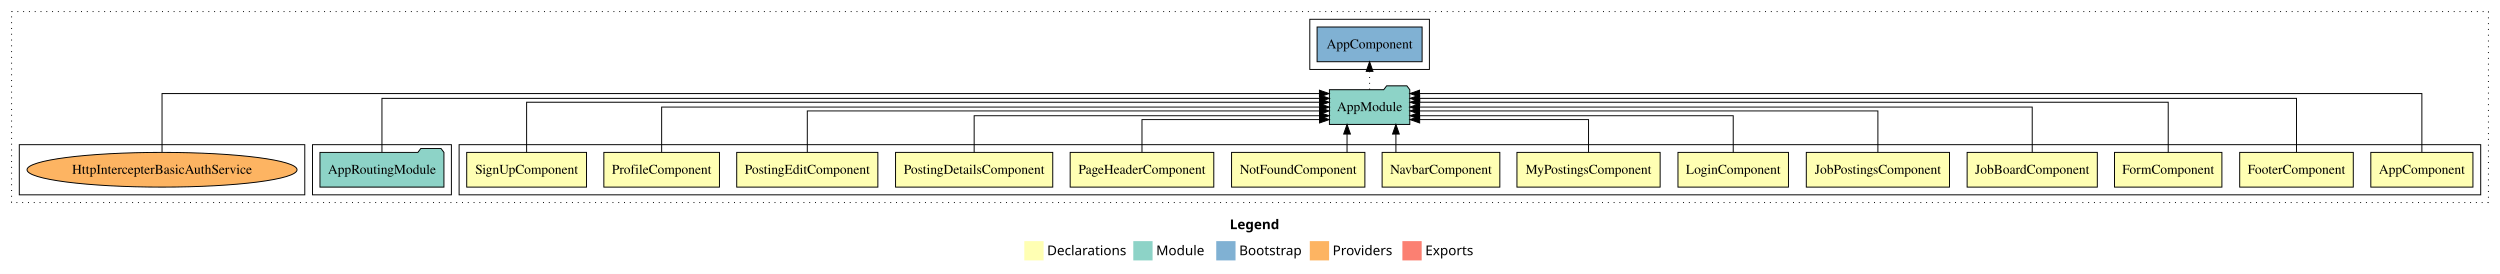
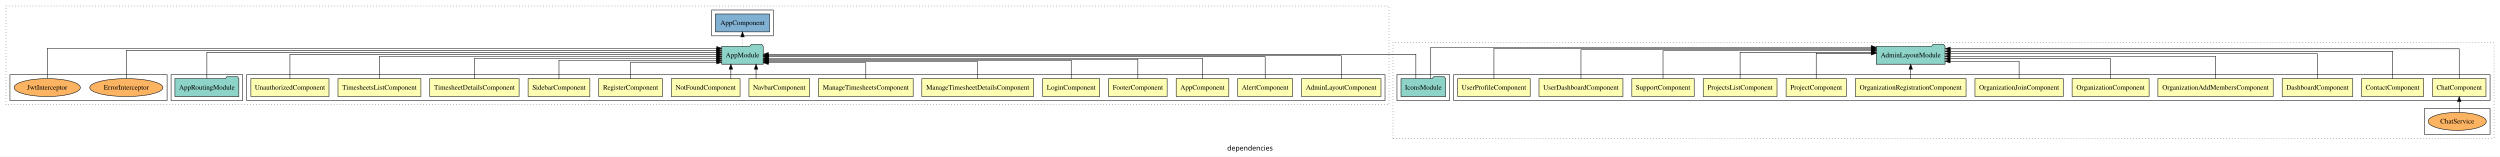
- <svg xmlns="http://www.w3.org/2000/svg" width="2592pt" height="284pt" viewBox="0.00 0.00 2592.00 284.00">
-   <g id="graph0" class="graph" transform="scale(1 1) rotate(0) translate(4 280)">
-     <polygon fill="white" stroke="transparent" points="-4,4 -4,-280 2588,-280 2588,4 -4,4" />
-     <text text-anchor="start" x="1271.01" y="-42.4" font-family="sans-serif" font-weight="bold" font-size="14.00">Legend</text>
-     <polygon fill="#ffffb3" stroke="transparent" points="1058,-10 1058,-30 1078,-30 1078,-10 1058,-10" />
-     <text text-anchor="start" x="1081.63" y="-15.4" font-family="sans-serif" font-size="14.00">  Declarations</text>
-     <polygon fill="#8dd3c7" stroke="transparent" points="1171,-10 1171,-30 1191,-30 1191,-10 1171,-10" />
-     <text text-anchor="start" x="1194.73" y="-15.4" font-family="sans-serif" font-size="14.00">  Module</text>
-     <polygon fill="#80b1d3" stroke="transparent" points="1257,-10 1257,-30 1277,-30 1277,-10 1257,-10" />
-     <text text-anchor="start" x="1280.78" y="-15.4" font-family="sans-serif" font-size="14.00">  Bootstrap</text>
-     <polygon fill="#fdb462" stroke="transparent" points="1354,-10 1354,-30 1374,-30 1374,-10 1354,-10" />
-     <text text-anchor="start" x="1377.67" y="-15.4" font-family="sans-serif" font-size="14.00">  Providers</text>
-     <polygon fill="#fb8072" stroke="transparent" points="1450,-10 1450,-30 1470,-30 1470,-10 1450,-10" />
-     <text text-anchor="start" x="1473.73" y="-15.4" font-family="sans-serif" font-size="14.00">  Exports</text>
+ <svg xmlns="http://www.w3.org/2000/svg" width="5027pt" height="315pt" viewBox="0.00 0.00 5027.00 314.80">
+   <g id="graph0" class="graph" transform="scale(1 1) rotate(0) translate(4 310.8)">
+     <polygon fill="white" stroke="transparent" points="-4,4 -4,-310.8 5023,-310.8 5023,4 -4,4" />
+     <text text-anchor="middle" x="2509.5" y="-8.2" font-family="sans-serif" font-size="14.00">dependencies</text>
    <g id="clust1" class="cluster">
-       <polygon fill="none" stroke="black" stroke-dasharray="1,5" points="8,-70 8,-268 2576,-268 2576,-70 8,-70" />
+       <polygon fill="none" stroke="black" stroke-dasharray="1,5" points="2797,-32.8 2797,-225.8 5011,-225.8 5011,-32.8 2797,-32.8" />
    </g>
    <g id="clust2" class="cluster">
-       <polygon fill="none" stroke="black" points="472,-78 472,-130 2568,-130 2568,-78 472,-78" />
-     </g>
-     <g id="clust17" class="cluster">
-       <polygon fill="none" stroke="black" points="320,-78 320,-130 464,-130 464,-78 320,-78" />
+       <polygon fill="none" stroke="black" points="2919,-108.8 2919,-160.8 5003,-160.8 5003,-108.8 2919,-108.8" />
+     </g>
+     <g id="clust3" class="cluster">
+       <polygon fill="none" stroke="black" points="4871,-40.8 4871,-92.8 5003,-92.8 5003,-40.8 4871,-40.8" />
+     </g>
+     <g id="clust15" class="cluster">
+       <polygon fill="none" stroke="black" points="2805,-108.8 2805,-160.8 2911,-160.8 2911,-108.8 2805,-108.8" />
    </g>
    <g id="clust19" class="cluster">
-       <polygon fill="none" stroke="black" points="1354,-208 1354,-260 1478,-260 1478,-208 1354,-208" />
+       <polygon fill="none" stroke="black" stroke-dasharray="1,5" points="8,-100.8 8,-298.8 2789,-298.8 2789,-100.8 8,-100.8" />
    </g>
    <g id="clust20" class="cluster">
-       <polygon fill="none" stroke="black" points="16,-78 16,-130 312,-130 312,-78 16,-78" />
+       <polygon fill="none" stroke="black" points="492,-108.8 492,-160.8 2781,-160.8 2781,-108.8 492,-108.8" />
+     </g>
+     <g id="clust35" class="cluster">
+       <polygon fill="none" stroke="black" points="340,-108.8 340,-160.8 484,-160.8 484,-108.8 340,-108.8" />
+     </g>
+     <g id="clust37" class="cluster">
+       <polygon fill="none" stroke="black" points="1427,-238.8 1427,-290.8 1551,-290.8 1551,-238.8 1427,-238.8" />
+     </g>
+     <g id="clust38" class="cluster">
+       <polygon fill="none" stroke="black" points="16,-108.8 16,-160.8 332,-160.8 332,-108.8 16,-108.8" />
    </g>
    <g id="node1" class="node">
-       <polygon fill="#ffffb3" stroke="black" points="2559.94,-122 2454.06,-122 2454.06,-86 2559.94,-86 2559.94,-122" />
-       <text text-anchor="middle" x="2507" y="-99.8" font-family="Times,serif" font-size="14.00">AppComponent</text>
+       <polygon fill="#ffffb3" stroke="black" points="4994.77,-152.8 4887.23,-152.8 4887.23,-116.8 4994.77,-116.8 4994.77,-152.8" />
+       <text text-anchor="middle" x="4941" y="-130.6" font-family="Times,serif" font-size="14.00">ChatComponent</text>
+     </g>
+     <g id="node13" class="node">
+       <polygon fill="#8dd3c7" stroke="black" points="3907.1,-217.8 3904.1,-221.8 3883.1,-221.8 3880.1,-217.8 3768.9,-217.8 3768.9,-181.8 3907.1,-181.8 3907.1,-217.8" />
+       <text text-anchor="middle" x="3838" y="-195.6" font-family="Times,serif" font-size="14.00">AdminLayoutModule</text>
+     </g>
+     <g id="edge1" class="edge">
+       <path fill="none" stroke="black" d="M4941,-152.89C4941,-175.93 4941,-212.8 4941,-212.8 4941,-212.8 3917.42,-212.8 3917.42,-212.8" />
+       <polygon fill="black" stroke="black" points="3917.42,-209.3 3907.42,-212.8 3917.42,-216.3 3917.42,-209.3" />
+     </g>
+     <g id="node2" class="node">
+       <polygon fill="#ffffb3" stroke="black" points="4869.38,-152.8 4744.62,-152.8 4744.62,-116.8 4869.38,-116.8 4869.38,-152.8" />
+       <text text-anchor="middle" x="4807" y="-130.6" font-family="Times,serif" font-size="14.00">ContactComponent</text>
+     </g>
+     <g id="edge3" class="edge">
+       <path fill="none" stroke="black" d="M4807,-152.84C4807,-174.46 4807,-207.8 4807,-207.8 4807,-207.8 3917.3,-207.8 3917.3,-207.8" />
+       <polygon fill="black" stroke="black" points="3917.3,-204.3 3907.3,-207.8 3917.3,-211.3 3917.3,-204.3" />
+     </g>
+     <g id="node3" class="node">
+       <polygon fill="#ffffb3" stroke="black" points="4726.98,-152.8 4585.02,-152.8 4585.02,-116.8 4726.98,-116.8 4726.98,-152.8" />
+       <text text-anchor="middle" x="4656" y="-130.6" font-family="Times,serif" font-size="14.00">DashboardComponent</text>
+     </g>
+     <g id="edge4" class="edge">
+       <path fill="none" stroke="black" d="M4656,-153.02C4656,-173.17 4656,-202.8 4656,-202.8 4656,-202.8 3917.39,-202.8 3917.39,-202.8" />
+       <polygon fill="black" stroke="black" points="3917.39,-199.3 3907.39,-202.8 3917.39,-206.3 3917.39,-199.3" />
+     </g>
+     <g id="node4" class="node">
+       <polygon fill="#ffffb3" stroke="black" points="4566.9,-152.8 4335.1,-152.8 4335.1,-116.8 4566.9,-116.8 4566.9,-152.8" />
+       <text text-anchor="middle" x="4451" y="-130.6" font-family="Times,serif" font-size="14.00">OrganizationAddMembersComponent</text>
+     </g>
+     <g id="edge5" class="edge">
+       <path fill="none" stroke="black" d="M4451,-153.02C4451,-171.63 4451,-197.8 4451,-197.8 4451,-197.8 3917.13,-197.8 3917.13,-197.8" />
+       <polygon fill="black" stroke="black" points="3917.13,-194.3 3907.13,-197.8 3917.13,-201.3 3917.13,-194.3" />
+     </g>
+     <g id="node5" class="node">
+       <polygon fill="#ffffb3" stroke="black" points="4317.41,-152.8 4162.59,-152.8 4162.59,-116.8 4317.41,-116.8 4317.41,-152.8" />
+       <text text-anchor="middle" x="4240" y="-130.6" font-family="Times,serif" font-size="14.00">OrganizationComponent</text>
+     </g>
+     <g id="edge6" class="edge">
+       <path fill="none" stroke="black" d="M4240,-152.83C4240,-169.86 4240,-192.8 4240,-192.8 4240,-192.8 3917.11,-192.8 3917.11,-192.8" />
+       <polygon fill="black" stroke="black" points="3917.11,-189.3 3907.11,-192.8 3917.11,-196.3 3917.11,-189.3" />
+     </g>
+     <g id="node6" class="node">
+       <polygon fill="#ffffb3" stroke="black" points="4144.75,-152.8 3967.25,-152.8 3967.25,-116.8 4144.75,-116.8 4144.75,-152.8" />
+       <text text-anchor="middle" x="4056" y="-130.6" font-family="Times,serif" font-size="14.00">OrganizationJoinComponent</text>
+     </g>
+     <g id="edge7" class="edge">
+       <path fill="none" stroke="black" d="M4056,-153.04C4056,-168.37 4056,-187.8 4056,-187.8 4056,-187.8 3917.28,-187.8 3917.28,-187.8" />
+       <polygon fill="black" stroke="black" points="3917.28,-184.3 3907.28,-187.8 3917.28,-191.3 3917.28,-184.3" />
+     </g>
+     <g id="node7" class="node">
+       <polygon fill="#ffffb3" stroke="black" points="3949.35,-152.8 3726.65,-152.8 3726.65,-116.8 3949.35,-116.8 3949.35,-152.8" />
+       <text text-anchor="middle" x="3838" y="-130.6" font-family="Times,serif" font-size="14.00">OrganizationRegistrationComponent</text>
+     </g>
+     <g id="edge8" class="edge">
+       <path fill="none" stroke="black" d="M3838,-152.91C3838,-152.91 3838,-171.79 3838,-171.79" />
+       <polygon fill="black" stroke="black" points="3834.5,-171.79 3838,-181.79 3841.5,-171.79 3834.5,-171.79" />
+     </g>
+     <g id="node8" class="node">
+       <polygon fill="#ffffb3" stroke="black" points="3708.49,-152.8 3587.51,-152.8 3587.51,-116.8 3708.49,-116.8 3708.49,-152.8" />
+       <text text-anchor="middle" x="3648" y="-130.6" font-family="Times,serif" font-size="14.00">ProjectComponent</text>
+     </g>
+     <g id="edge9" class="edge">
+       <path fill="none" stroke="black" d="M3648,-152.93C3648,-173.37 3648,-203.8 3648,-203.8 3648,-203.8 3758.87,-203.8 3758.87,-203.8" />
+       <polygon fill="black" stroke="black" points="3758.87,-207.3 3768.87,-203.8 3758.87,-200.3 3758.87,-207.3" />
+     </g>
+     <g id="node9" class="node">
+       <polygon fill="#ffffb3" stroke="black" points="3569.21,-152.8 3420.79,-152.8 3420.79,-116.8 3569.21,-116.8 3569.21,-152.8" />
+       <text text-anchor="middle" x="3495" y="-130.6" font-family="Times,serif" font-size="14.00">ProjectsListComponent</text>
+     </g>
+     <g id="edge10" class="edge">
+       <path fill="none" stroke="black" d="M3495,-153.08C3495,-174.12 3495,-205.8 3495,-205.8 3495,-205.8 3758.59,-205.8 3758.59,-205.8" />
+       <polygon fill="black" stroke="black" points="3758.59,-209.3 3768.59,-205.8 3758.59,-202.3 3758.59,-209.3" />
+     </g>
+     <g id="node10" class="node">
+       <polygon fill="#ffffb3" stroke="black" points="3402.67,-152.8 3277.33,-152.8 3277.33,-116.8 3402.67,-116.8 3402.67,-152.8" />
+       <text text-anchor="middle" x="3340" y="-130.6" font-family="Times,serif" font-size="14.00">SupportComponent</text>
+     </g>
+     <g id="edge11" class="edge">
+       <path fill="none" stroke="black" d="M3340,-153.09C3340,-175.01 3340,-208.8 3340,-208.8 3340,-208.8 3758.76,-208.8 3758.76,-208.8" />
+       <polygon fill="black" stroke="black" points="3758.76,-212.3 3768.76,-208.8 3758.76,-205.3 3758.76,-212.3" />
+     </g>
+     <g id="node11" class="node">
+       <polygon fill="#ffffb3" stroke="black" points="3259.41,-152.8 3090.59,-152.8 3090.59,-116.8 3259.41,-116.8 3259.41,-152.8" />
+       <text text-anchor="middle" x="3175" y="-130.6" font-family="Times,serif" font-size="14.00">UserDashboardComponent</text>
+     </g>
+     <g id="edge12" class="edge">
+       <path fill="none" stroke="black" d="M3175,-152.81C3175,-175.29 3175,-210.8 3175,-210.8 3175,-210.8 3758.92,-210.8 3758.92,-210.8" />
+       <polygon fill="black" stroke="black" points="3758.92,-214.3 3768.92,-210.8 3758.92,-207.3 3758.92,-214.3" />
+     </g>
+     <g id="node12" class="node">
+       <polygon fill="#ffffb3" stroke="black" points="3072.87,-152.8 2927.13,-152.8 2927.13,-116.8 3072.87,-116.8 3072.87,-152.8" />
+       <text text-anchor="middle" x="3000" y="-130.6" font-family="Times,serif" font-size="14.00">UserProfileComponent</text>
+     </g>
+     <g id="edge13" class="edge">
+       <path fill="none" stroke="black" d="M3000,-153.12C3000,-176.46 3000,-213.8 3000,-213.8 3000,-213.8 3758.71,-213.8 3758.71,-213.8" />
+       <polygon fill="black" stroke="black" points="3758.71,-217.3 3768.71,-213.8 3758.71,-210.3 3758.71,-217.3" />
+     </g>
+     <g id="node14" class="node">
+       <ellipse fill="#fdb462" stroke="black" cx="4937" cy="-66.8" rx="58.46" ry="18" />
+       <text text-anchor="middle" x="4937" y="-62.6" font-family="Times,serif" font-size="14.00">ChatService</text>
+     </g>
+     <g id="edge2" class="edge">
+       <path fill="none" stroke="black" d="M4941,-85.02C4941,-85.02 4941,-106.53 4941,-106.53" />
+       <polygon fill="black" stroke="black" points="4937.5,-106.53 4941,-116.53 4944.5,-106.53 4937.5,-106.53" />
    </g>
    <g id="node15" class="node">
-       <polygon fill="#8dd3c7" stroke="black" points="1457.66,-187 1454.66,-191 1433.66,-191 1430.66,-187 1374.34,-187 1374.34,-151 1457.66,-151 1457.66,-187" />
-       <text text-anchor="middle" x="1416" y="-164.8" font-family="Times,serif" font-size="14.00">AppModule</text>
-     </g>
-     <g id="edge1" class="edge">
-       <path fill="none" stroke="black" d="M2507,-122.32C2507,-145.66 2507,-183 2507,-183 2507,-183 1467.77,-183 1467.77,-183" />
-       <polygon fill="black" stroke="black" points="1467.77,-179.5 1457.77,-183 1467.77,-186.5 1467.77,-179.5" />
-     </g>
-     <g id="node2" class="node">
-       <polygon fill="#ffffb3" stroke="black" points="2435.88,-122 2318.12,-122 2318.12,-86 2435.88,-86 2435.88,-122" />
-       <text text-anchor="middle" x="2377" y="-99.8" font-family="Times,serif" font-size="14.00">FooterComponent</text>
-     </g>
-     <g id="edge2" class="edge">
-       <path fill="none" stroke="black" d="M2377,-122.29C2377,-144.21 2377,-178 2377,-178 2377,-178 1467.91,-178 1467.91,-178" />
-       <polygon fill="black" stroke="black" points="1467.91,-174.5 1457.91,-178 1467.91,-181.5 1467.91,-174.5" />
-     </g>
-     <g id="node3" class="node">
-       <polygon fill="#ffffb3" stroke="black" points="2299.67,-122 2188.33,-122 2188.33,-86 2299.67,-86 2299.67,-122" />
-       <text text-anchor="middle" x="2244" y="-99.8" font-family="Times,serif" font-size="14.00">FormComponent</text>
-     </g>
-     <g id="edge3" class="edge">
-       <path fill="none" stroke="black" d="M2244,-122.03C2244,-142.77 2244,-174 2244,-174 2244,-174 1467.91,-174 1467.91,-174" />
-       <polygon fill="black" stroke="black" points="1467.91,-170.5 1457.91,-174 1467.91,-177.5 1467.91,-170.5" />
-     </g>
-     <g id="node4" class="node">
-       <polygon fill="#ffffb3" stroke="black" points="2170.49,-122 2035.51,-122 2035.51,-86 2170.49,-86 2170.49,-122" />
-       <text text-anchor="middle" x="2103" y="-99.8" font-family="Times,serif" font-size="14.00">JobBoardComponent</text>
-     </g>
-     <g id="edge4" class="edge">
-       <path fill="none" stroke="black" d="M2103,-122.11C2103,-141.34 2103,-169 2103,-169 2103,-169 1467.68,-169 1467.68,-169" />
-       <polygon fill="black" stroke="black" points="1467.68,-165.5 1457.68,-169 1467.68,-172.5 1467.68,-165.5" />
-     </g>
-     <g id="node5" class="node">
-       <polygon fill="#ffffb3" stroke="black" points="2017.23,-122 1868.77,-122 1868.77,-86 2017.23,-86 2017.23,-122" />
-       <text text-anchor="middle" x="1943" y="-99.8" font-family="Times,serif" font-size="14.00">JobPostingsComponent</text>
-     </g>
-     <g id="edge5" class="edge">
-       <path fill="none" stroke="black" d="M1943,-122.3C1943,-140.27 1943,-165 1943,-165 1943,-165 1467.79,-165 1467.79,-165" />
-       <polygon fill="black" stroke="black" points="1467.79,-161.5 1457.79,-165 1467.79,-168.5 1467.79,-161.5" />
-     </g>
-     <g id="node6" class="node">
-       <polygon fill="#ffffb3" stroke="black" points="1850.28,-122 1735.72,-122 1735.72,-86 1850.28,-86 1850.28,-122" />
-       <text text-anchor="middle" x="1793" y="-99.8" font-family="Times,serif" font-size="14.00">LoginComponent</text>
-     </g>
-     <g id="edge6" class="edge">
-       <path fill="none" stroke="black" d="M1793,-122.03C1793,-138.4 1793,-160 1793,-160 1793,-160 1467.79,-160 1467.79,-160" />
-       <polygon fill="black" stroke="black" points="1467.79,-156.5 1457.79,-160 1467.79,-163.5 1467.79,-156.5" />
-     </g>
-     <g id="node7" class="node">
-       <polygon fill="#ffffb3" stroke="black" points="1717.23,-122 1568.77,-122 1568.77,-86 1717.23,-86 1717.23,-122" />
-       <text text-anchor="middle" x="1643" y="-99.8" font-family="Times,serif" font-size="14.00">MyPostingsComponent</text>
-     </g>
-     <g id="edge7" class="edge">
-       <path fill="none" stroke="black" d="M1643,-122.19C1643,-137.18 1643,-156 1643,-156 1643,-156 1467.9,-156 1467.9,-156" />
-       <polygon fill="black" stroke="black" points="1467.9,-152.5 1457.9,-156 1467.9,-159.5 1467.9,-152.5" />
-     </g>
-     <g id="node8" class="node">
-       <polygon fill="#ffffb3" stroke="black" points="1551.03,-122 1428.97,-122 1428.97,-86 1551.03,-86 1551.03,-122" />
-       <text text-anchor="middle" x="1490" y="-99.8" font-family="Times,serif" font-size="14.00">NavbarComponent</text>
-     </g>
-     <g id="edge8" class="edge">
-       <path fill="none" stroke="black" d="M1443.28,-122.11C1443.28,-122.11 1443.28,-140.99 1443.28,-140.99" />
-       <polygon fill="black" stroke="black" points="1439.78,-140.99 1443.28,-150.99 1446.78,-140.99 1439.78,-140.99" />
-     </g>
-     <g id="node9" class="node">
-       <polygon fill="#ffffb3" stroke="black" points="1411.11,-122 1272.89,-122 1272.89,-86 1411.11,-86 1411.11,-122" />
-       <text text-anchor="middle" x="1342" y="-99.8" font-family="Times,serif" font-size="14.00">NotFoundComponent</text>
-     </g>
-     <g id="edge9" class="edge">
-       <path fill="none" stroke="black" d="M1392.61,-122.11C1392.61,-122.11 1392.61,-140.99 1392.61,-140.99" />
-       <polygon fill="black" stroke="black" points="1389.11,-140.99 1392.61,-150.99 1396.11,-140.99 1389.11,-140.99" />
-     </g>
-     <g id="node10" class="node">
-       <polygon fill="#ffffb3" stroke="black" points="1254.46,-122 1105.54,-122 1105.54,-86 1254.46,-86 1254.46,-122" />
-       <text text-anchor="middle" x="1180" y="-99.8" font-family="Times,serif" font-size="14.00">PageHeaderComponent</text>
-     </g>
-     <g id="edge10" class="edge">
-       <path fill="none" stroke="black" d="M1180,-122.19C1180,-137.18 1180,-156 1180,-156 1180,-156 1364.08,-156 1364.08,-156" />
-       <polygon fill="black" stroke="black" points="1364.08,-159.5 1374.08,-156 1364.08,-152.5 1364.08,-159.5" />
-     </g>
-     <g id="node11" class="node">
-       <polygon fill="#ffffb3" stroke="black" points="1087.49,-122 924.51,-122 924.51,-86 1087.49,-86 1087.49,-122" />
-       <text text-anchor="middle" x="1006" y="-99.8" font-family="Times,serif" font-size="14.00">PostingDetailsComponent</text>
-     </g>
-     <g id="edge11" class="edge">
-       <path fill="none" stroke="black" d="M1006,-122.03C1006,-138.4 1006,-160 1006,-160 1006,-160 1364.05,-160 1364.05,-160" />
-       <polygon fill="black" stroke="black" points="1364.05,-163.5 1374.05,-160 1364.05,-156.5 1364.05,-163.5" />
-     </g>
-     <g id="node12" class="node">
-       <polygon fill="#ffffb3" stroke="black" points="906.17,-122 759.83,-122 759.83,-86 906.17,-86 906.17,-122" />
-       <text text-anchor="middle" x="833" y="-99.8" font-family="Times,serif" font-size="14.00">PostingEditComponent</text>
-     </g>
-     <g id="edge12" class="edge">
-       <path fill="none" stroke="black" d="M833,-122.3C833,-140.27 833,-165 833,-165 833,-165 1364.07,-165 1364.07,-165" />
-       <polygon fill="black" stroke="black" points="1364.07,-168.5 1374.07,-165 1364.07,-161.5 1364.07,-168.5" />
-     </g>
-     <g id="node13" class="node">
-       <polygon fill="#ffffb3" stroke="black" points="741.93,-122 622.07,-122 622.07,-86 741.93,-86 741.93,-122" />
-       <text text-anchor="middle" x="682" y="-99.8" font-family="Times,serif" font-size="14.00">ProfileComponent</text>
-     </g>
-     <g id="edge13" class="edge">
-       <path fill="none" stroke="black" d="M682,-122.11C682,-141.34 682,-169 682,-169 682,-169 1364.17,-169 1364.17,-169" />
-       <polygon fill="black" stroke="black" points="1364.17,-172.5 1374.17,-169 1364.17,-165.5 1364.17,-172.5" />
-     </g>
-     <g id="node14" class="node">
-       <polygon fill="#ffffb3" stroke="black" points="604.11,-122 479.89,-122 479.89,-86 604.11,-86 604.11,-122" />
-       <text text-anchor="middle" x="542" y="-99.8" font-family="Times,serif" font-size="14.00">SignUpComponent</text>
+       <polygon fill="#8dd3c7" stroke="black" points="2902.88,-152.8 2899.88,-156.8 2878.88,-156.8 2875.88,-152.8 2813.12,-152.8 2813.12,-116.8 2902.88,-116.8 2902.88,-152.8" />
+       <text text-anchor="middle" x="2858" y="-130.6" font-family="Times,serif" font-size="14.00">IconsModule</text>
    </g>
    <g id="edge14" class="edge">
-       <path fill="none" stroke="black" d="M542,-122.03C542,-142.77 542,-174 542,-174 542,-174 1364.14,-174 1364.14,-174" />
-       <polygon fill="black" stroke="black" points="1364.14,-177.5 1374.14,-174 1364.14,-170.5 1364.14,-177.5" />
+       <path fill="none" stroke="black" d="M2872.98,-153.18C2872.98,-177.08 2872.98,-215.8 2872.98,-215.8 2872.98,-215.8 3758.6,-215.8 3758.6,-215.8" />
+       <polygon fill="black" stroke="black" points="3758.6,-219.3 3768.6,-215.8 3758.6,-212.3 3758.6,-219.3" />
+     </g>
+     <g id="node30" class="node">
+       <polygon fill="#8dd3c7" stroke="black" points="1530.66,-217.8 1527.66,-221.8 1506.66,-221.8 1503.66,-217.8 1447.34,-217.8 1447.34,-181.8 1530.66,-181.8 1530.66,-217.8" />
+       <text text-anchor="middle" x="1489" y="-195.6" font-family="Times,serif" font-size="14.00">AppModule</text>
+     </g>
+     <g id="edge30" class="edge">
+       <path fill="none" stroke="black" d="M2843.02,-153.11C2843.02,-172.95 2843.02,-201.8 2843.02,-201.8 2843.02,-201.8 1541.01,-201.8 1541.01,-201.8" />
+       <polygon fill="black" stroke="black" points="1541.01,-198.3 1531.01,-201.8 1541.01,-205.3 1541.01,-198.3" />
+     </g>
+     <g id="node16" class="node">
+       <polygon fill="#ffffb3" stroke="black" points="2772.88,-152.8 2613.12,-152.8 2613.12,-116.8 2772.88,-116.8 2772.88,-152.8" />
+       <text text-anchor="middle" x="2693" y="-130.6" font-family="Times,serif" font-size="14.00">AdminLayoutComponent</text>
+     </g>
+     <g id="edge15" class="edge">
+       <path fill="none" stroke="black" d="M2693,-152.97C2693,-171.89 2693,-198.8 2693,-198.8 2693,-198.8 1540.79,-198.8 1540.79,-198.8" />
+       <polygon fill="black" stroke="black" points="1540.79,-195.3 1530.79,-198.8 1540.79,-202.3 1540.79,-195.3" />
    </g>
    <g id="node17" class="node">
-       <polygon fill="#80b1d3" stroke="black" points="1470.44,-252 1361.56,-252 1361.56,-216 1470.44,-216 1470.44,-252" />
-       <text text-anchor="middle" x="1416" y="-229.8" font-family="Times,serif" font-size="14.00">AppComponent </text>
+       <polygon fill="#ffffb3" stroke="black" points="2595.1,-152.8 2484.9,-152.8 2484.9,-116.8 2595.1,-116.8 2595.1,-152.8" />
+       <text text-anchor="middle" x="2540" y="-130.6" font-family="Times,serif" font-size="14.00">AlertComponent</text>
    </g>
    <g id="edge16" class="edge">
-       <path fill="none" stroke="black" stroke-dasharray="1,5" d="M1416,-187.11C1416,-187.11 1416,-205.99 1416,-205.99" />
-       <polygon fill="black" stroke="black" points="1412.5,-205.99 1416,-215.99 1419.5,-205.99 1412.5,-205.99" />
-     </g>
-     <g id="node16" class="node">
-       <polygon fill="#8dd3c7" stroke="black" points="456.27,-122 453.27,-126 432.27,-126 429.27,-122 327.73,-122 327.73,-86 456.27,-86 456.27,-122" />
-       <text text-anchor="middle" x="392" y="-99.8" font-family="Times,serif" font-size="14.00">AppRoutingModule</text>
-     </g>
-     <g id="edge15" class="edge">
-       <path fill="none" stroke="black" d="M392,-122.29C392,-144.21 392,-178 392,-178 392,-178 1364.27,-178 1364.27,-178" />
-       <polygon fill="black" stroke="black" points="1364.27,-181.5 1374.27,-178 1364.27,-174.5 1364.27,-181.5" />
+       <path fill="none" stroke="black" d="M2540,-153.07C2540,-171.36 2540,-196.8 2540,-196.8 2540,-196.8 1540.85,-196.8 1540.85,-196.8" />
+       <polygon fill="black" stroke="black" points="1540.85,-193.3 1530.85,-196.8 1540.85,-200.3 1540.85,-193.3" />
    </g>
    <g id="node18" class="node">
-       <ellipse fill="#fdb462" stroke="black" cx="164" cy="-104" rx="139.98" ry="18" />
-       <text text-anchor="middle" x="164" y="-99.8" font-family="Times,serif" font-size="14.00">HttpIntercepterBasicAuthService</text>
+       <polygon fill="#ffffb3" stroke="black" points="2466.94,-152.8 2361.06,-152.8 2361.06,-116.8 2466.94,-116.8 2466.94,-152.8" />
+       <text text-anchor="middle" x="2414" y="-130.6" font-family="Times,serif" font-size="14.00">AppComponent</text>
    </g>
    <g id="edge17" class="edge">
-       <path fill="none" stroke="black" d="M164,-122.32C164,-145.66 164,-183 164,-183 164,-183 1363.99,-183 1363.99,-183" />
-       <polygon fill="black" stroke="black" points="1363.99,-186.5 1373.99,-183 1363.99,-179.5 1363.99,-186.5" />
+       <path fill="none" stroke="black" d="M2414,-152.82C2414,-170.17 2414,-193.8 2414,-193.8 2414,-193.8 1540.85,-193.8 1540.85,-193.8" />
+       <polygon fill="black" stroke="black" points="1540.85,-190.3 1530.85,-193.8 1540.85,-197.3 1540.85,-190.3" />
+     </g>
+     <g id="node19" class="node">
+       <polygon fill="#ffffb3" stroke="black" points="2342.88,-152.8 2225.12,-152.8 2225.12,-116.8 2342.88,-116.8 2342.88,-152.8" />
+       <text text-anchor="middle" x="2284" y="-130.6" font-family="Times,serif" font-size="14.00">FooterComponent</text>
+     </g>
+     <g id="edge18" class="edge">
+       <path fill="none" stroke="black" d="M2284,-152.84C2284,-169.53 2284,-191.8 2284,-191.8 2284,-191.8 1540.9,-191.8 1540.9,-191.8" />
+       <polygon fill="black" stroke="black" points="1540.9,-188.3 1530.9,-191.8 1540.9,-195.3 1540.9,-188.3" />
+     </g>
+     <g id="node20" class="node">
+       <polygon fill="#ffffb3" stroke="black" points="2207.27,-152.8 2092.73,-152.8 2092.73,-116.8 2207.27,-116.8 2207.27,-152.8" />
+       <text text-anchor="middle" x="2150" y="-130.6" font-family="Times,serif" font-size="14.00">LoginComponent</text>
+     </g>
+     <g id="edge19" class="edge">
+       <path fill="none" stroke="black" d="M2150,-152.81C2150,-168.85 2150,-189.8 2150,-189.8 2150,-189.8 1540.85,-189.8 1540.85,-189.8" />
+       <polygon fill="black" stroke="black" points="1540.85,-186.3 1530.85,-189.8 1540.85,-193.3 1540.85,-186.3" />
+     </g>
+     <g id="node21" class="node">
+       <polygon fill="#ffffb3" stroke="black" points="2074.39,-152.8 1849.61,-152.8 1849.61,-116.8 2074.39,-116.8 2074.39,-152.8" />
+       <text text-anchor="middle" x="1962" y="-130.6" font-family="Times,serif" font-size="14.00">ManageTimesheetDetailsComponent</text>
+     </g>
+     <g id="edge20" class="edge">
+       <path fill="none" stroke="black" d="M1962,-152.99C1962,-167.98 1962,-186.8 1962,-186.8 1962,-186.8 1540.98,-186.8 1540.98,-186.8" />
+       <polygon fill="black" stroke="black" points="1540.98,-183.3 1530.98,-186.8 1540.98,-190.3 1540.98,-183.3" />
+     </g>
+     <g id="node22" class="node">
+       <polygon fill="#ffffb3" stroke="black" points="1832.18,-152.8 1641.82,-152.8 1641.82,-116.8 1832.18,-116.8 1832.18,-152.8" />
+       <text text-anchor="middle" x="1737" y="-130.6" font-family="Times,serif" font-size="14.00">ManageTimesheetsComponent</text>
+     </g>
+     <g id="edge21" class="edge">
+       <path fill="none" stroke="black" d="M1737,-152.85C1737,-167.17 1737,-184.8 1737,-184.8 1737,-184.8 1540.79,-184.8 1540.79,-184.8" />
+       <polygon fill="black" stroke="black" points="1540.79,-181.3 1530.79,-184.8 1540.79,-188.3 1540.79,-181.3" />
+     </g>
+     <g id="node23" class="node">
+       <polygon fill="#ffffb3" stroke="black" points="1624.03,-152.8 1501.97,-152.8 1501.97,-116.8 1624.03,-116.8 1624.03,-152.8" />
+       <text text-anchor="middle" x="1563" y="-130.6" font-family="Times,serif" font-size="14.00">NavbarComponent</text>
+     </g>
+     <g id="edge22" class="edge">
+       <path fill="none" stroke="black" d="M1516.28,-152.91C1516.28,-152.91 1516.28,-171.79 1516.28,-171.79" />
+       <polygon fill="black" stroke="black" points="1512.78,-171.79 1516.28,-181.79 1519.78,-171.79 1512.78,-171.79" />
+     </g>
+     <g id="node24" class="node">
+       <polygon fill="#ffffb3" stroke="black" points="1484.12,-152.8 1345.88,-152.8 1345.88,-116.8 1484.12,-116.8 1484.12,-152.8" />
+       <text text-anchor="middle" x="1415" y="-130.6" font-family="Times,serif" font-size="14.00">NotFoundComponent</text>
+     </g>
+     <g id="edge23" class="edge">
+       <path fill="none" stroke="black" d="M1465.61,-152.91C1465.61,-152.91 1465.61,-171.79 1465.61,-171.79" />
+       <polygon fill="black" stroke="black" points="1462.11,-171.79 1465.61,-181.79 1469.11,-171.79 1462.11,-171.79" />
+     </g>
+     <g id="node25" class="node">
+       <polygon fill="#ffffb3" stroke="black" points="1327.99,-152.8 1200.01,-152.8 1200.01,-116.8 1327.99,-116.8 1327.99,-152.8" />
+       <text text-anchor="middle" x="1264" y="-130.6" font-family="Times,serif" font-size="14.00">RegisterComponent</text>
+     </g>
+     <g id="edge24" class="edge">
+       <path fill="none" stroke="black" d="M1264,-152.92C1264,-167.58 1264,-185.8 1264,-185.8 1264,-185.8 1437.21,-185.8 1437.21,-185.8" />
+       <polygon fill="black" stroke="black" points="1437.21,-189.3 1447.21,-185.8 1437.21,-182.3 1437.21,-189.3" />
+     </g>
+     <g id="node26" class="node">
+       <polygon fill="#ffffb3" stroke="black" points="1182.1,-152.8 1057.9,-152.8 1057.9,-116.8 1182.1,-116.8 1182.1,-152.8" />
+       <text text-anchor="middle" x="1120" y="-130.6" font-family="Times,serif" font-size="14.00">SidebarComponent</text>
+     </g>
+     <g id="edge25" class="edge">
+       <path fill="none" stroke="black" d="M1120,-152.81C1120,-168.85 1120,-189.8 1120,-189.8 1120,-189.8 1437.03,-189.8 1437.03,-189.8" />
+       <polygon fill="black" stroke="black" points="1437.03,-193.3 1447.03,-189.8 1437.03,-186.3 1437.03,-193.3" />
+     </g>
+     <g id="node27" class="node">
+       <polygon fill="#ffffb3" stroke="black" points="1039.8,-152.8 860.2,-152.8 860.2,-116.8 1039.8,-116.8 1039.8,-152.8" />
+       <text text-anchor="middle" x="950" y="-130.6" font-family="Times,serif" font-size="14.00">TimesheetDetailsComponent</text>
+     </g>
+     <g id="edge26" class="edge">
+       <path fill="none" stroke="black" d="M950,-152.82C950,-170.17 950,-193.8 950,-193.8 950,-193.8 1437.15,-193.8 1437.15,-193.8" />
+       <polygon fill="black" stroke="black" points="1437.15,-197.3 1447.15,-193.8 1437.15,-190.3 1437.15,-197.3" />
+     </g>
+     <g id="node28" class="node">
+       <polygon fill="#ffffb3" stroke="black" points="842.37,-152.8 675.63,-152.8 675.63,-116.8 842.37,-116.8 842.37,-152.8" />
+       <text text-anchor="middle" x="759" y="-130.6" font-family="Times,serif" font-size="14.00">TimesheetsListComponent</text>
+     </g>
+     <g id="edge27" class="edge">
+       <path fill="none" stroke="black" d="M759,-153.02C759,-171.63 759,-197.8 759,-197.8 759,-197.8 1437.13,-197.8 1437.13,-197.8" />
+       <polygon fill="black" stroke="black" points="1437.13,-201.3 1447.13,-197.8 1437.13,-194.3 1437.13,-201.3" />
+     </g>
+     <g id="node29" class="node">
+       <polygon fill="#ffffb3" stroke="black" points="657.53,-152.8 500.47,-152.8 500.47,-116.8 657.53,-116.8 657.53,-152.8" />
+       <text text-anchor="middle" x="579" y="-130.6" font-family="Times,serif" font-size="14.00">UnauthorizedComponent</text>
+     </g>
+     <g id="edge28" class="edge">
+       <path fill="none" stroke="black" d="M579,-153.11C579,-172.95 579,-201.8 579,-201.8 579,-201.8 1437.23,-201.8 1437.23,-201.8" />
+       <polygon fill="black" stroke="black" points="1437.23,-205.3 1447.23,-201.8 1437.23,-198.3 1437.23,-205.3" />
+     </g>
+     <g id="node32" class="node">
+       <polygon fill="#80b1d3" stroke="black" points="1543.44,-282.8 1434.56,-282.8 1434.56,-246.8 1543.44,-246.8 1543.44,-282.8" />
+       <text text-anchor="middle" x="1489" y="-260.6" font-family="Times,serif" font-size="14.00">AppComponent </text>
+     </g>
+     <g id="edge31" class="edge">
+       <path fill="none" stroke="black" stroke-dasharray="1,5" d="M1489,-217.91C1489,-217.91 1489,-236.79 1489,-236.79" />
+       <polygon fill="black" stroke="black" points="1485.5,-236.79 1489,-246.79 1492.5,-236.79 1485.5,-236.79" />
+     </g>
+     <g id="node31" class="node">
+       <polygon fill="#8dd3c7" stroke="black" points="476.28,-152.8 473.28,-156.8 452.28,-156.8 449.28,-152.8 347.72,-152.8 347.72,-116.8 476.28,-116.8 476.28,-152.8" />
+       <text text-anchor="middle" x="412" y="-130.6" font-family="Times,serif" font-size="14.00">AppRoutingModule</text>
+     </g>
+     <g id="edge29" class="edge">
+       <path fill="none" stroke="black" d="M412,-153.08C412,-174.12 412,-205.8 412,-205.8 412,-205.8 1437.11,-205.8 1437.11,-205.8" />
+       <polygon fill="black" stroke="black" points="1437.11,-209.3 1447.11,-205.8 1437.11,-202.3 1437.11,-209.3" />
+     </g>
+     <g id="node33" class="node">
+       <ellipse fill="#fdb462" stroke="black" cx="250" cy="-134.8" rx="73.54" ry="18" />
+       <text text-anchor="middle" x="250" y="-130.6" font-family="Times,serif" font-size="14.00">ErrorInterceptor</text>
+     </g>
+     <g id="edge32" class="edge">
+       <path fill="none" stroke="black" d="M250,-152.96C250,-175.15 250,-209.8 250,-209.8 250,-209.8 1437.07,-209.8 1437.07,-209.8" />
+       <polygon fill="black" stroke="black" points="1437.07,-213.3 1447.07,-209.8 1437.07,-206.3 1437.07,-213.3" />
+     </g>
+     <g id="node34" class="node">
+       <ellipse fill="#fdb462" stroke="black" cx="91" cy="-134.8" rx="66.62" ry="18" />
+       <text text-anchor="middle" x="91" y="-130.6" font-family="Times,serif" font-size="14.00">JwtInterceptor</text>
+     </g>
+     <g id="edge33" class="edge">
+       <path fill="none" stroke="black" d="M91,-153.12C91,-176.46 91,-213.8 91,-213.8 91,-213.8 1437.16,-213.8 1437.16,-213.8" />
+       <polygon fill="black" stroke="black" points="1437.16,-217.3 1447.16,-213.8 1437.16,-210.3 1437.16,-217.3" />
    </g>
  </g>
</svg>
